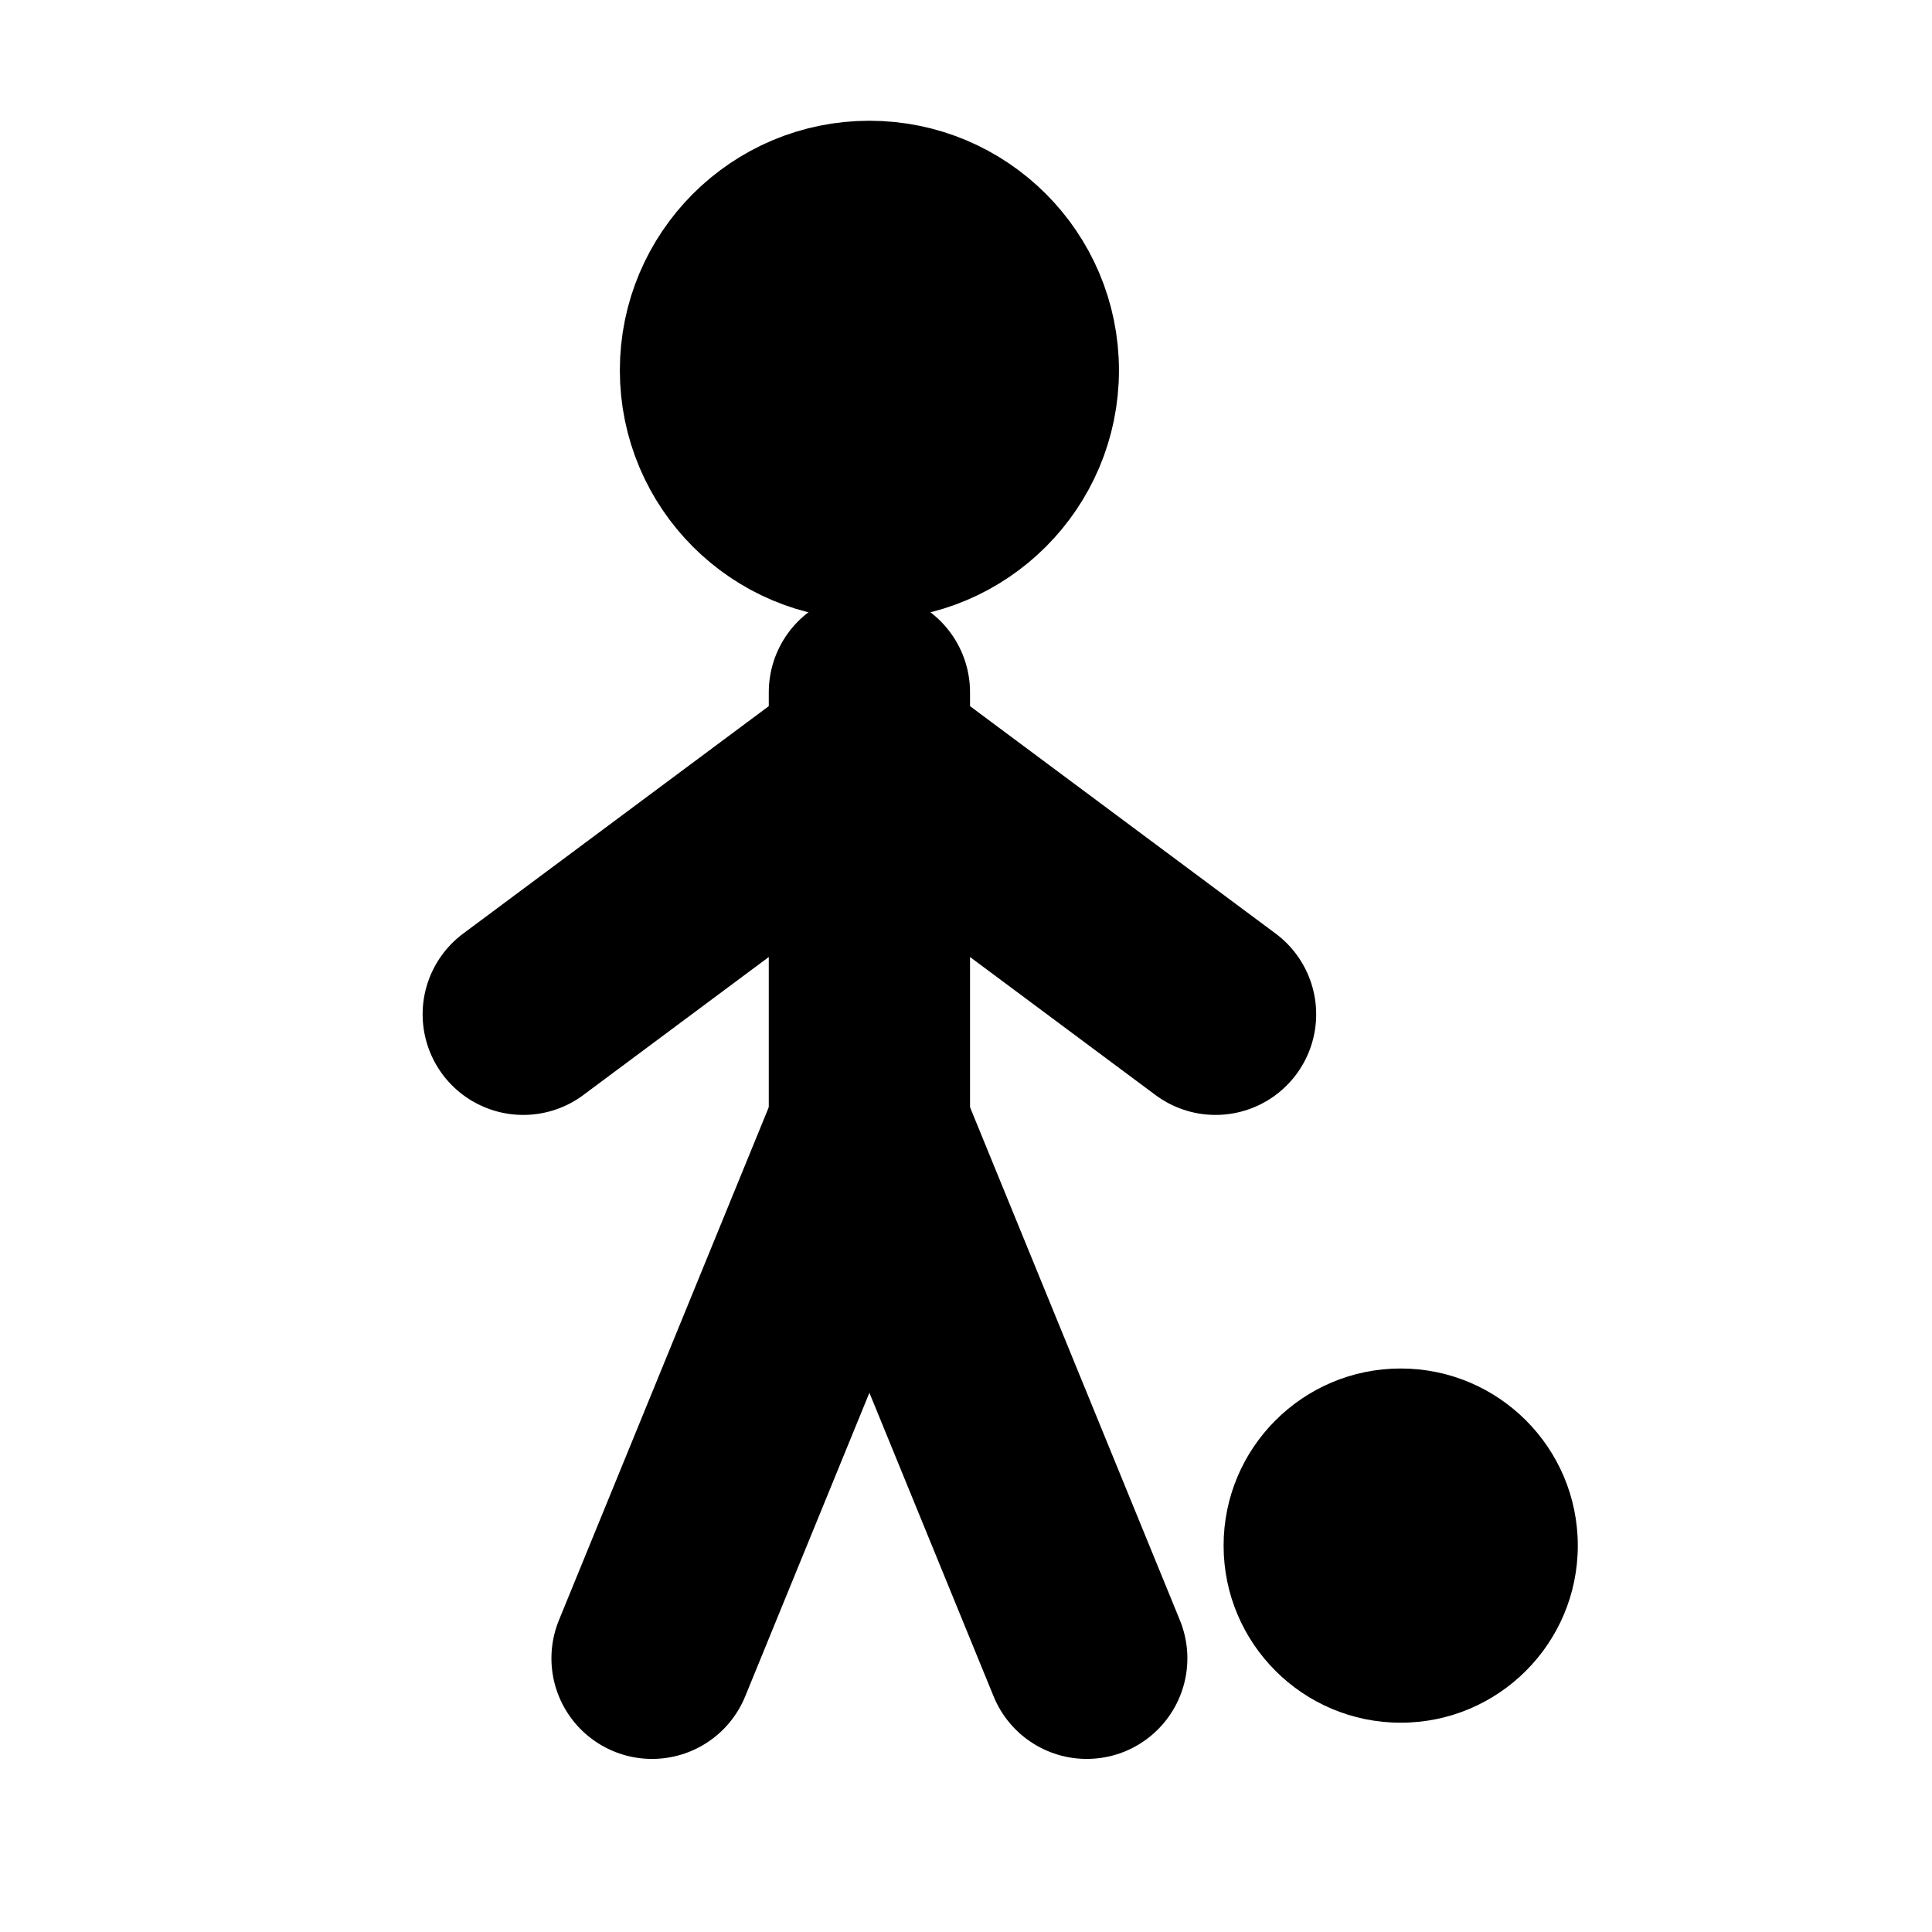
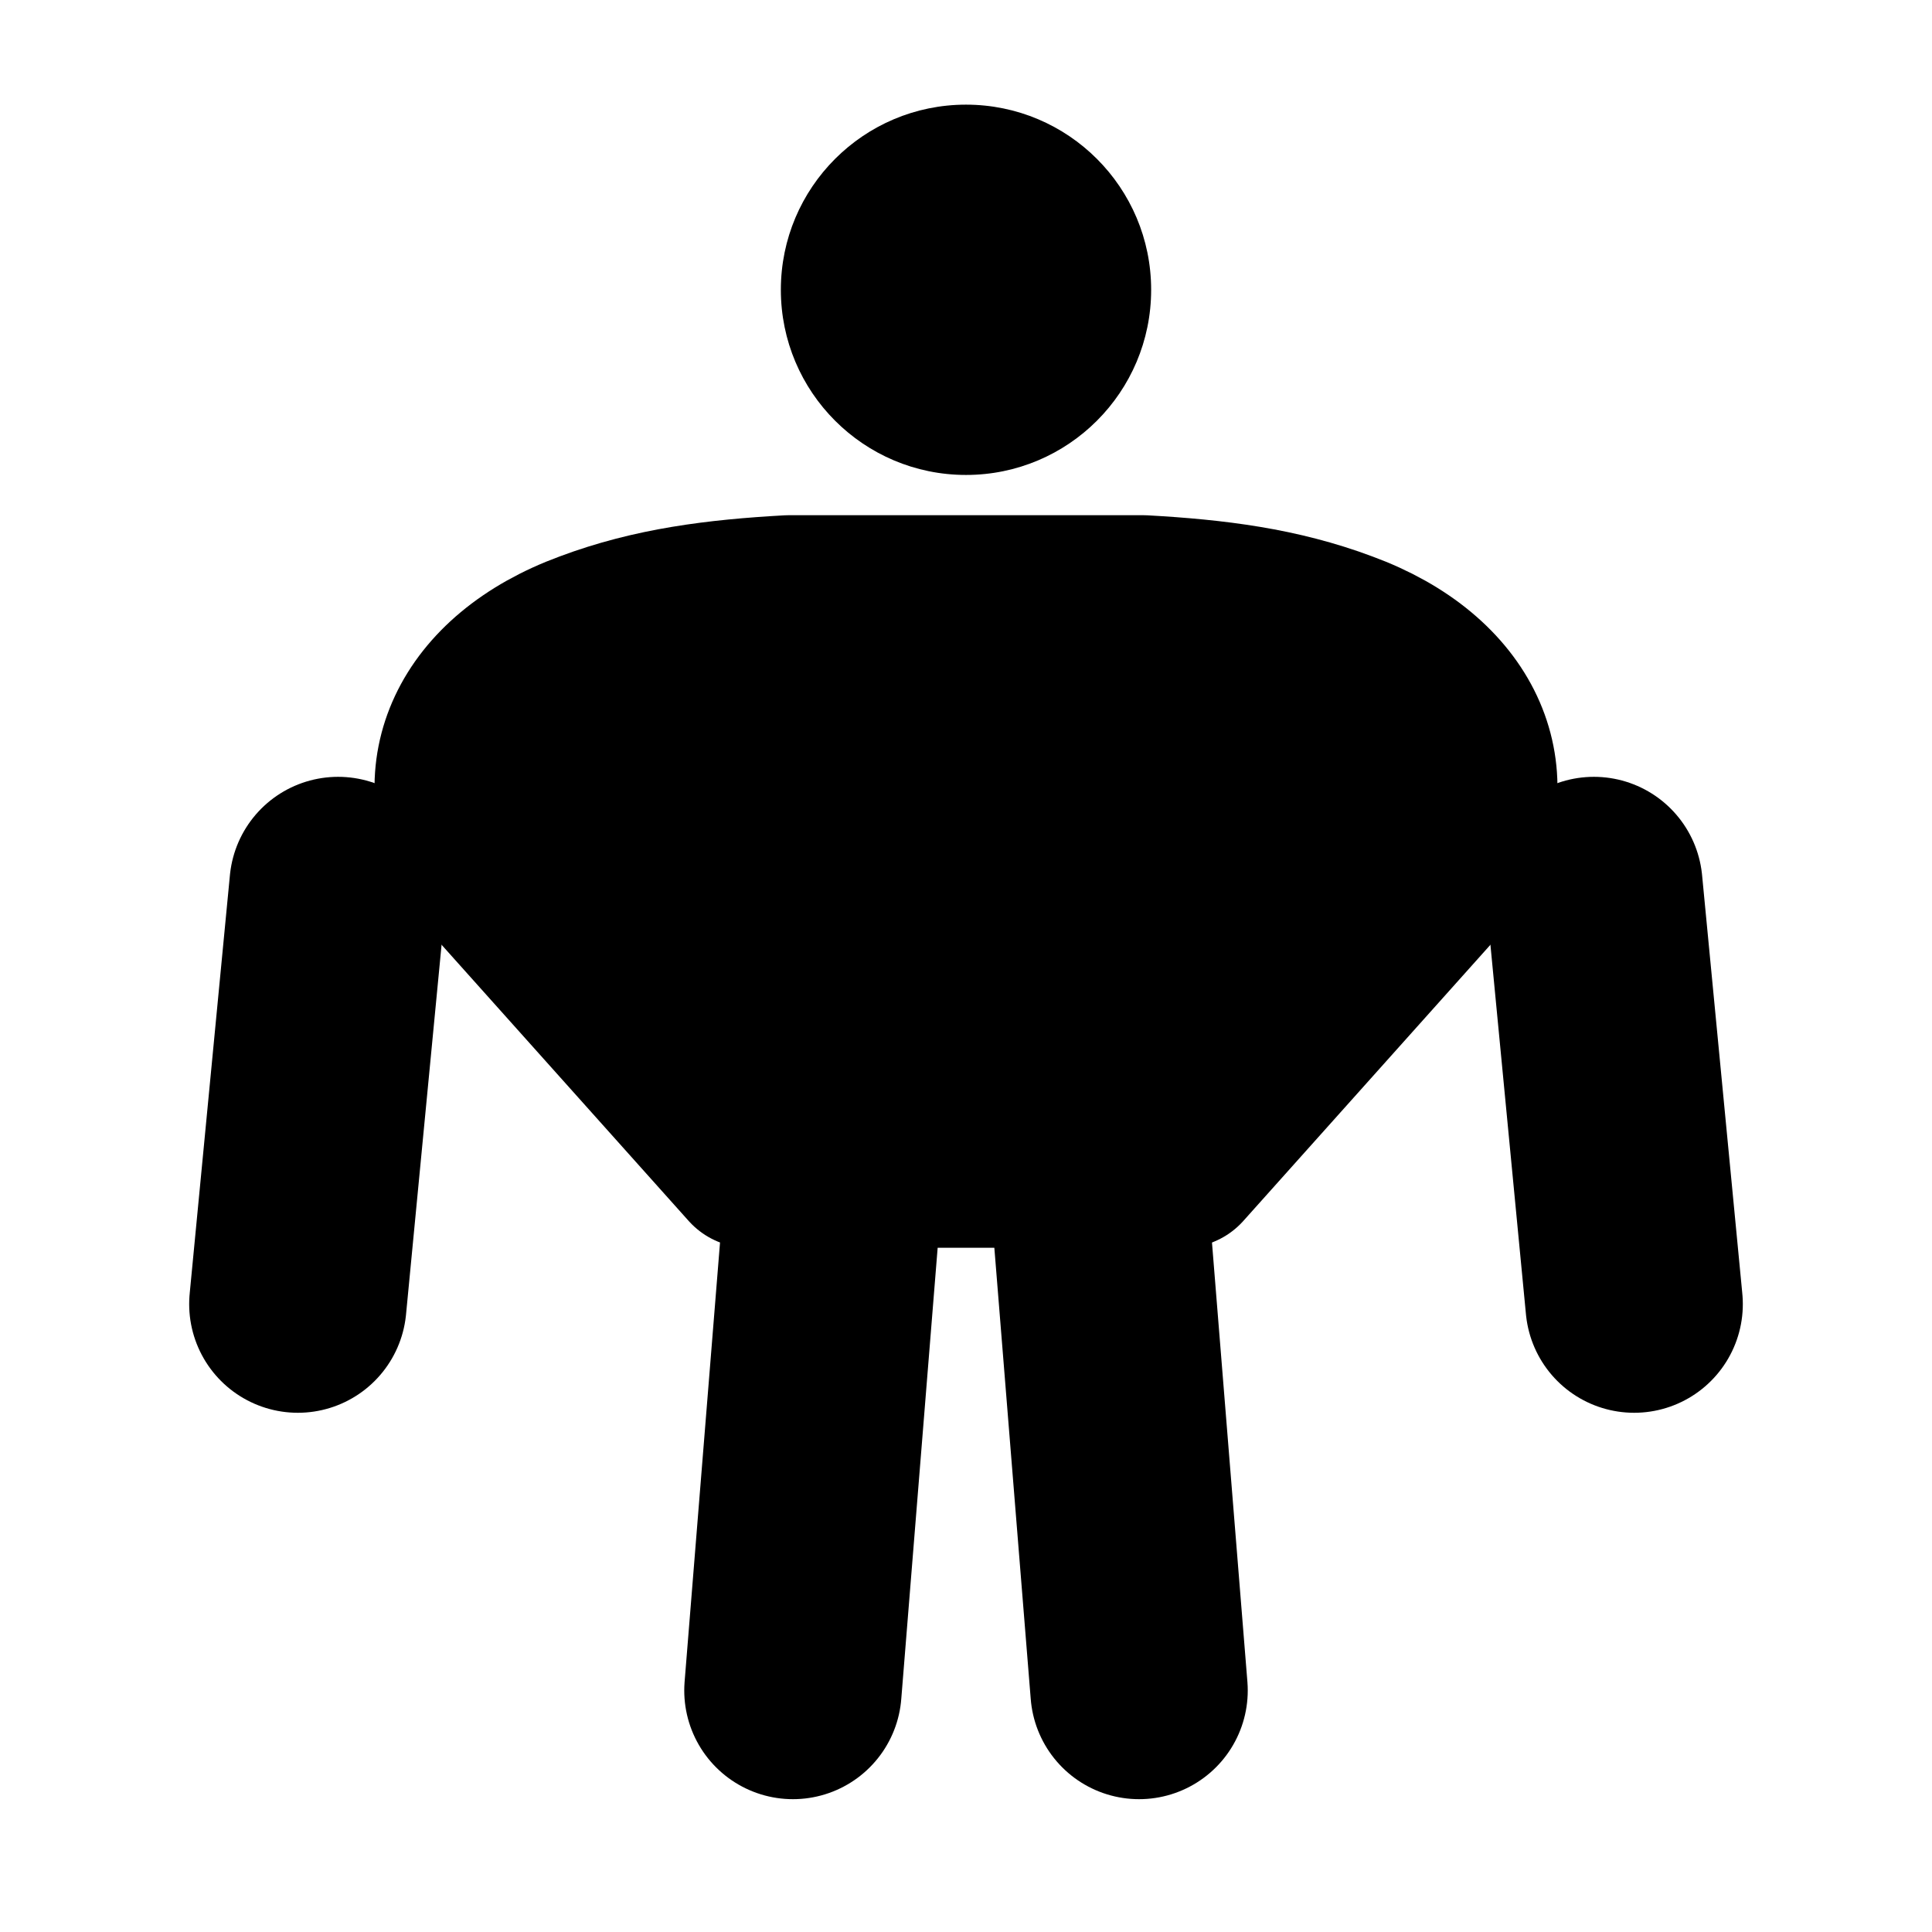
<svg xmlns="http://www.w3.org/2000/svg" width="24" height="24" viewBox="0 0 24 24">
-   <circle cx="10.8" cy="4.6" r="2.2" fill="#000000" stroke="#000000" stroke-width="1.8" stroke-linecap="round" stroke-linejoin="round" />
-   <path d="M10.8,8.6 V14" fill="none" stroke="#000000" stroke-width="2.5" stroke-linecap="round" stroke-linejoin="round" />
-   <path d="M6.5,12.6 L10.8,9.4 L15.1,12.6" fill="none" stroke="#000000" stroke-width="2.5" stroke-linecap="round" stroke-linejoin="round" />
-   <path d="M8.1,20.6 L10.8,14 L13.5,20.6" fill="none" stroke="#000000" stroke-width="2.5" stroke-linecap="round" stroke-linejoin="round" />
-   <circle cx="17.4" cy="19.2" r="2.2" fill="#000000" stroke="none" />
+   <circle cx="12" cy="3.6" r="2.3" fill="#000000" stroke="none" />
+   <path d="M9.8,7.4 C8.9,7.45 8.1,7.55 7.3,7.85 C5.8,8.4 5.3,9.6 5.9,10.7 L9.3,14.5 L14.7,14.5 L18.1,10.7 C18.7,9.6 18.2,8.4 16.7,7.85 C15.9,7.55 15.1,7.45 14.2,7.4 Z" fill="#000000" stroke="#000000" stroke-width="2" stroke-linecap="round" stroke-linejoin="round" />
+   <path d="M4.2,11 L3.7,16.2" fill="none" stroke="#000000" stroke-width="2.7" stroke-linecap="round" stroke-linejoin="round" />
+   <path d="M10.35,14.8 L9.85,21" fill="none" stroke="#000000" stroke-width="2.7" stroke-linecap="round" stroke-linejoin="round" />
+   <path d="M19.8,11 L20.3,16.2" fill="none" stroke="#000000" stroke-width="2.7" stroke-linecap="round" stroke-linejoin="round" />
+   <path d="M13.65,14.8 L14.15,21" fill="none" stroke="#000000" stroke-width="2.7" stroke-linecap="round" stroke-linejoin="round" />
</svg>
